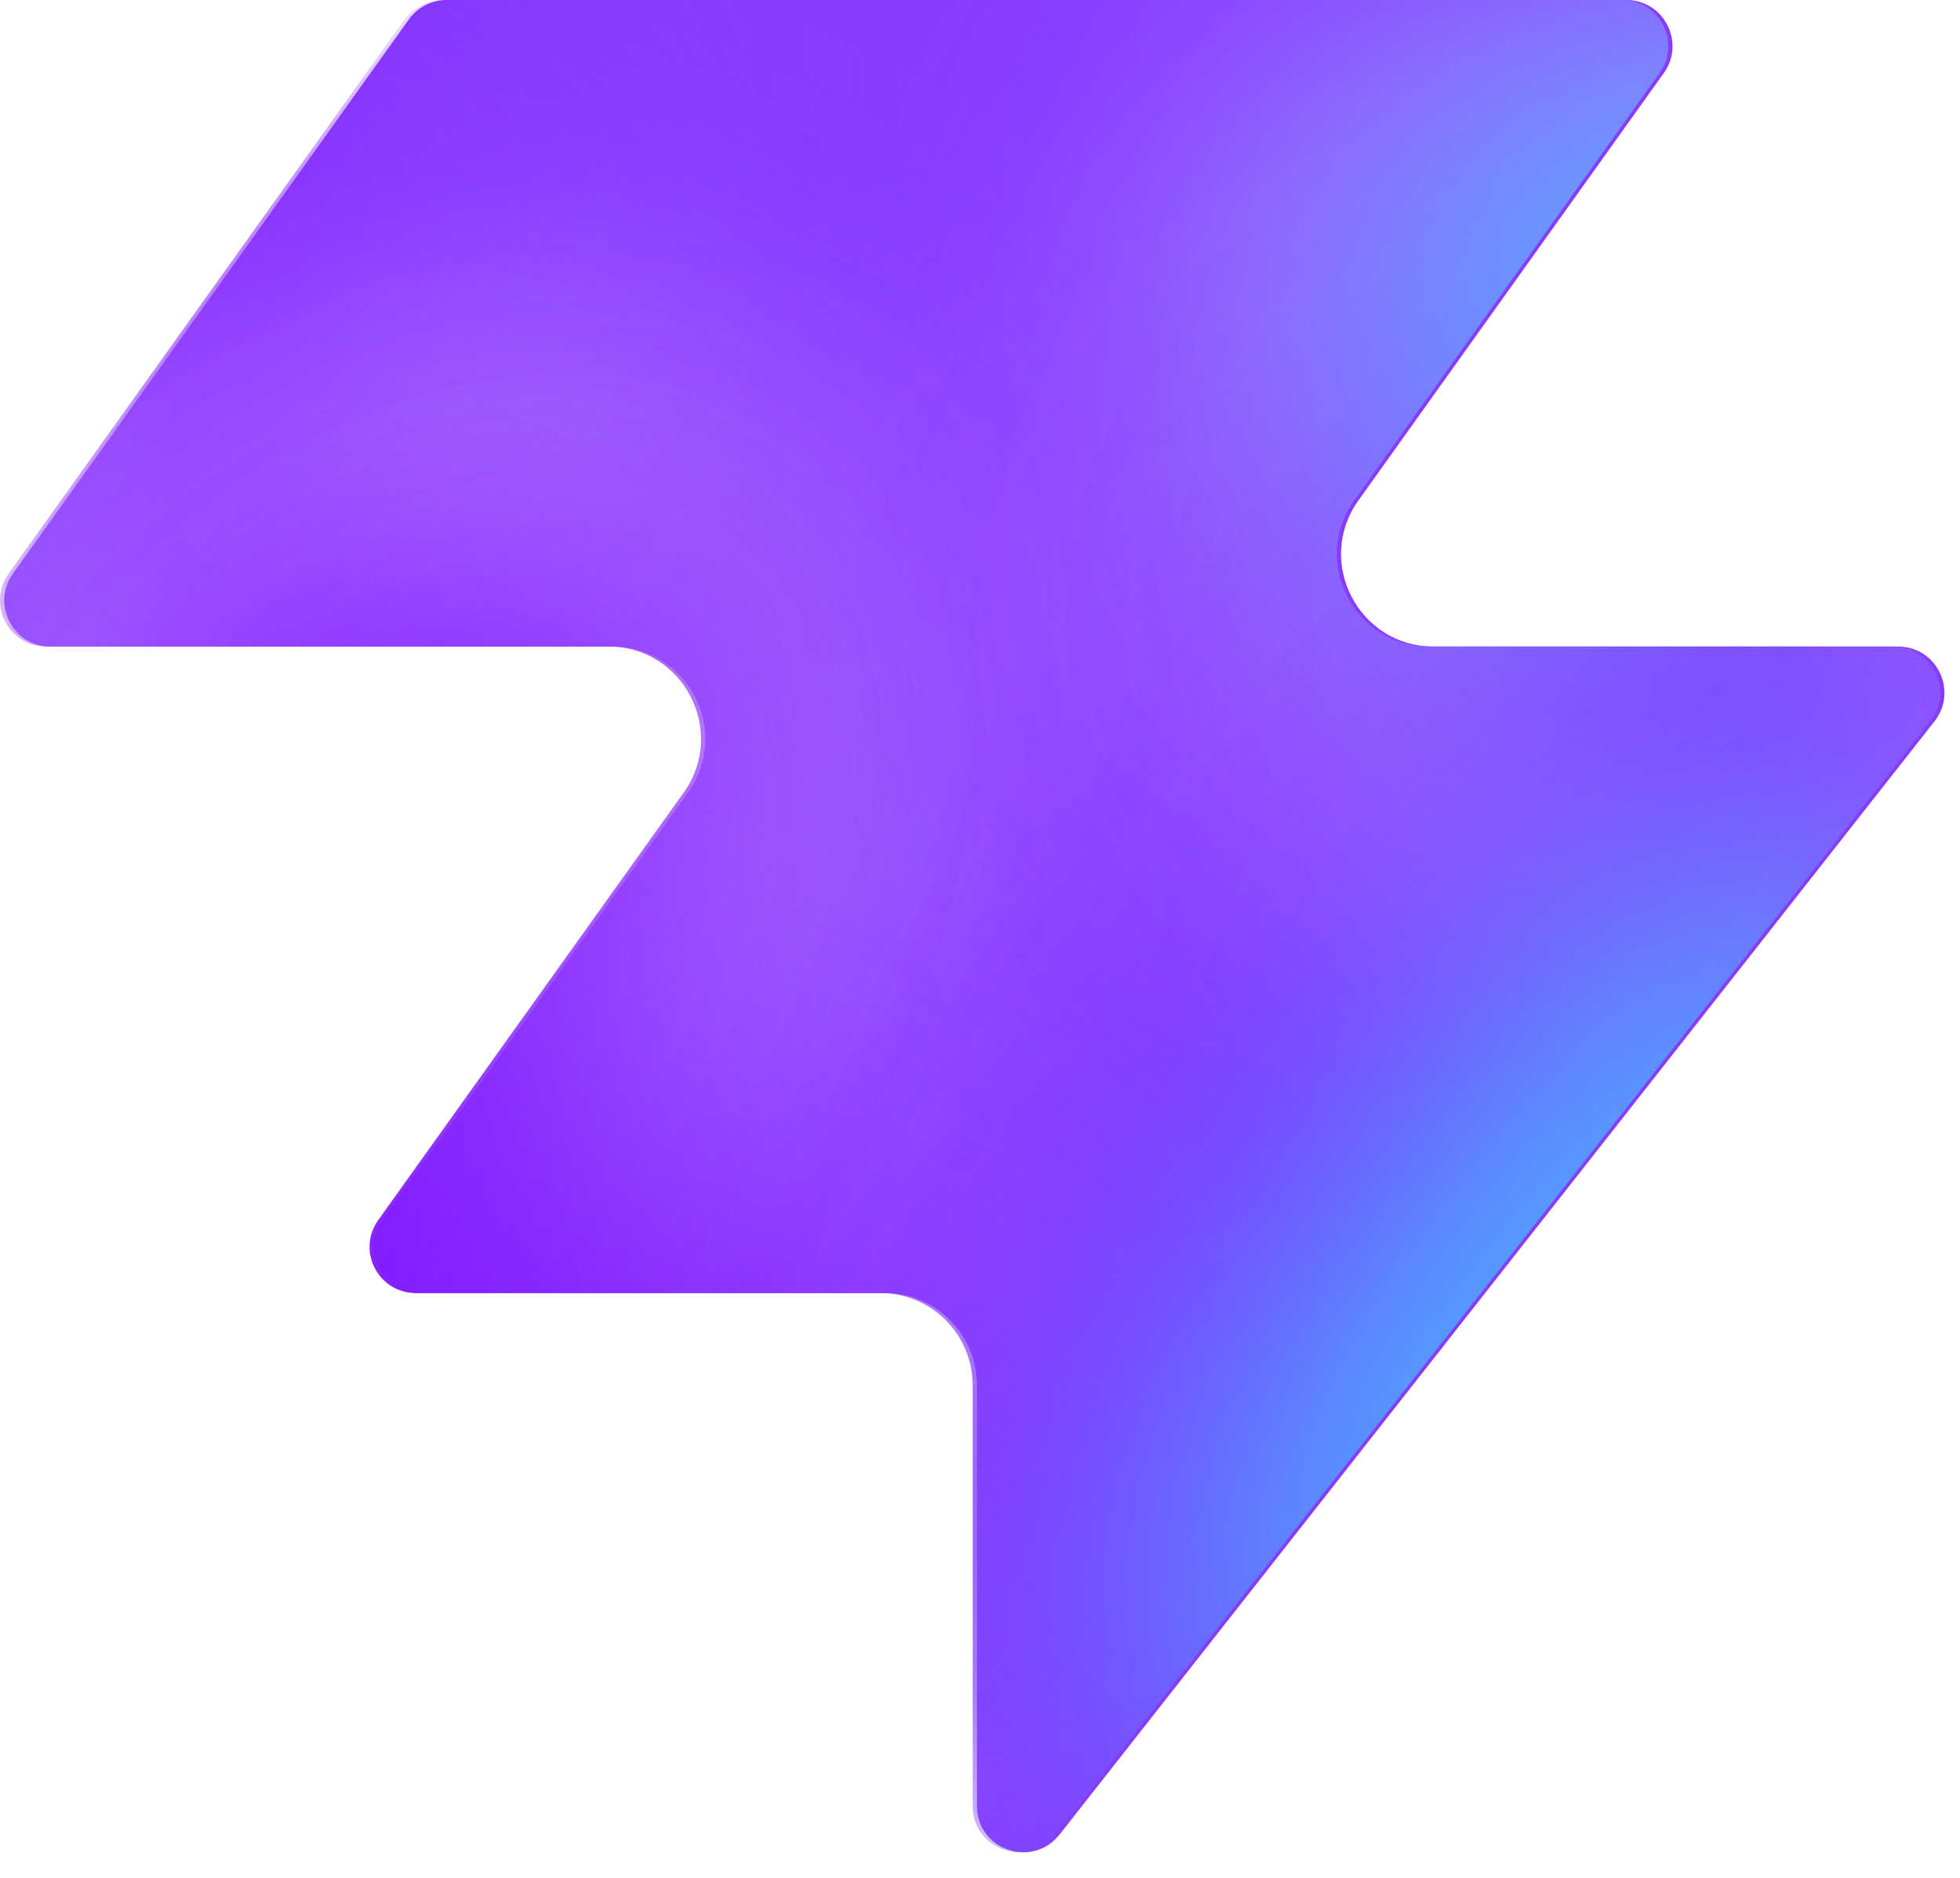
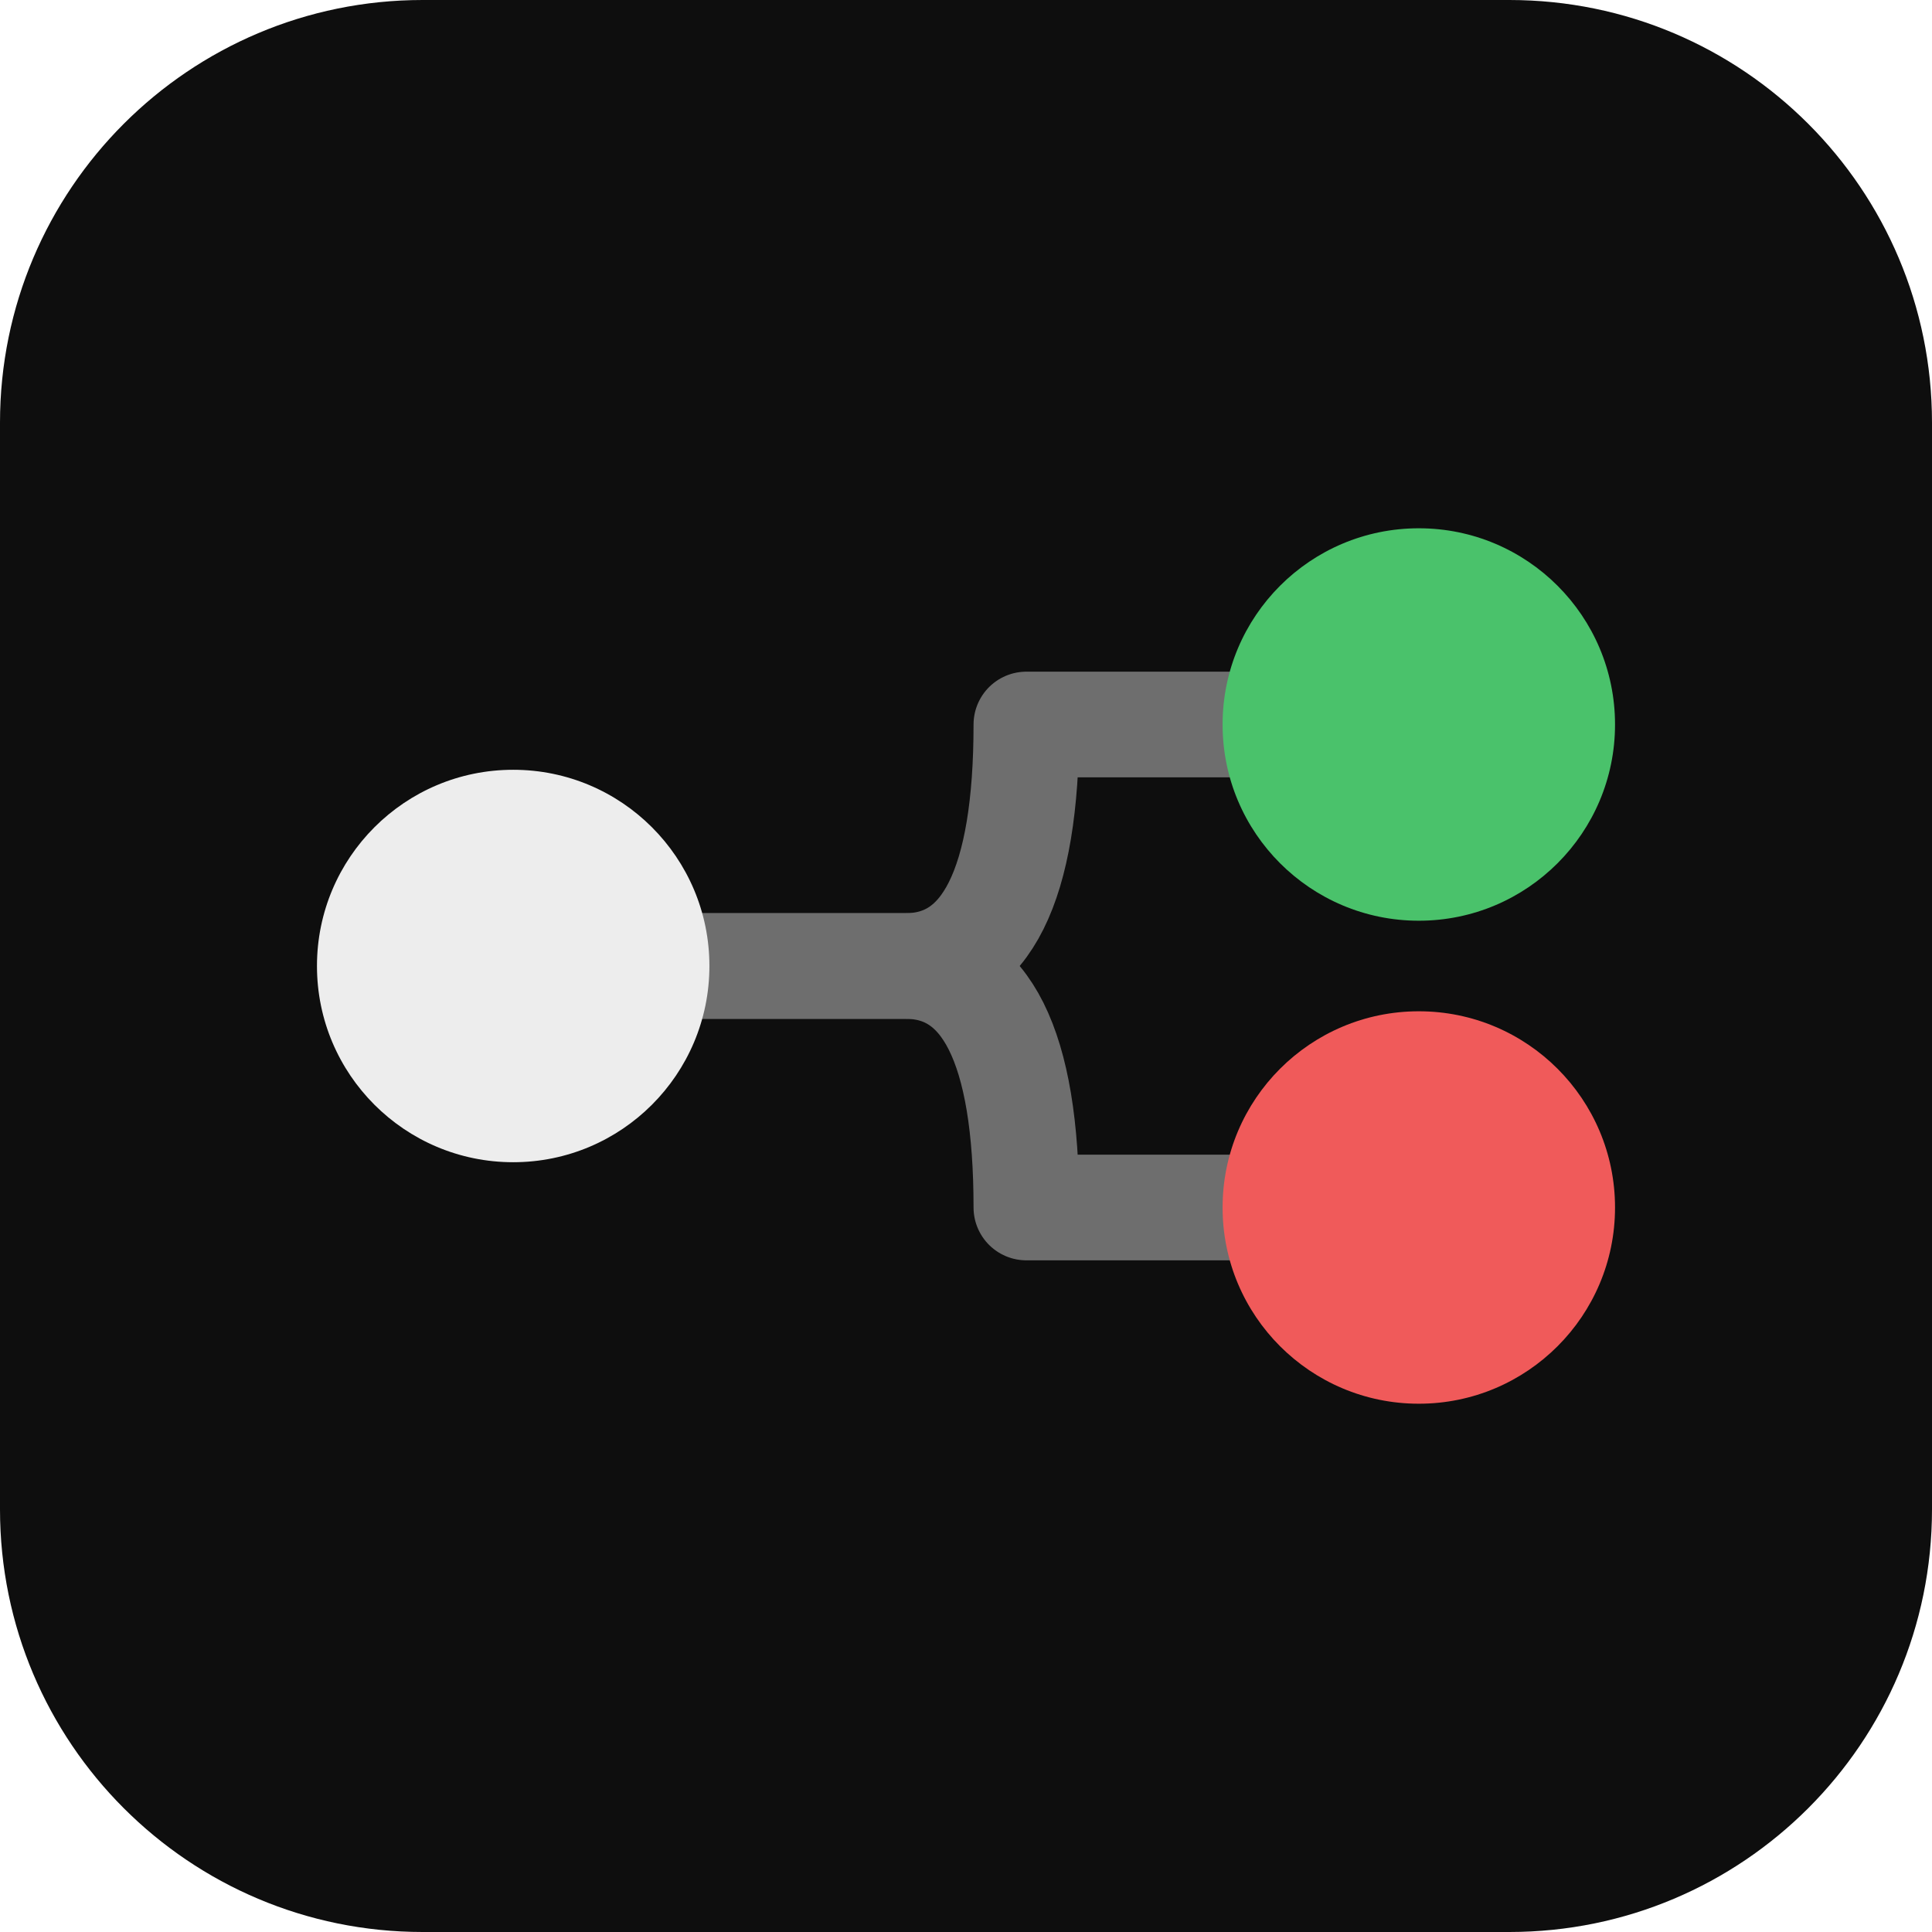
- <svg xmlns="http://www.w3.org/2000/svg" width="48" height="46" fill="none" viewBox="0 0 48 46">
-   <path fill="#863bff" d="M25.946 44.938c-.664.845-2.021.375-2.021-.698V33.937a2.26 2.26 0 0 0-2.262-2.262H10.287c-.92 0-1.456-1.04-.92-1.788l7.48-10.471c1.07-1.497 0-3.578-1.842-3.578H1.237c-.92 0-1.456-1.04-.92-1.788L10.013.474c.214-.297.556-.474.92-.474h28.894c.92 0 1.456 1.04.92 1.788l-7.48 10.471c-1.07 1.498 0 3.579 1.842 3.579h11.377c.943 0 1.473 1.088.89 1.83L25.947 44.94z" style="fill:#863bff;fill:color(display-p3 .525 .23 1);fill-opacity:1" />
-   <mask id="a" width="48" height="46" x="0" y="0" maskUnits="userSpaceOnUse" style="mask-type:alpha">
-     <path fill="#000" d="M25.842 44.938c-.664.844-2.021.375-2.021-.698V33.937a2.26 2.26 0 0 0-2.262-2.262H10.183c-.92 0-1.456-1.04-.92-1.788l7.48-10.471c1.07-1.498 0-3.579-1.842-3.579H1.133c-.92 0-1.456-1.04-.92-1.787L9.91.473c.214-.297.556-.474.92-.474h28.894c.92 0 1.456 1.04.92 1.788l-7.48 10.471c-1.07 1.498 0 3.578 1.842 3.578h11.377c.943 0 1.473 1.088.89 1.832L25.843 44.94z" style="fill:#000;fill-opacity:1" />
-   </mask>
-   <g mask="url(#a)">
-     <g filter="url(#b)">
-       <ellipse cx="5.508" cy="14.704" fill="#ede6ff" rx="5.508" ry="14.704" style="fill:#ede6ff;fill:color(display-p3 .927 .903 1);fill-opacity:1" transform="matrix(.00324 1 1 -.00324 -4.47 31.516)" />
-     </g>
-     <g filter="url(#c)">
-       <ellipse cx="10.399" cy="29.851" fill="#ede6ff" rx="10.399" ry="29.851" style="fill:#ede6ff;fill:color(display-p3 .927 .903 1);fill-opacity:1" transform="matrix(.00324 1 1 -.00324 -39.328 7.883)" />
-     </g>
-     <g filter="url(#d)">
-       <ellipse cx="5.508" cy="30.487" fill="#7e14ff" rx="5.508" ry="30.487" style="fill:#7e14ff;fill:color(display-p3 .492 .077 1);fill-opacity:1" transform="rotate(89.814 -25.913 -14.639)scale(1 -1)" />
-     </g>
-     <g filter="url(#e)">
-       <ellipse cx="5.508" cy="30.599" fill="#7e14ff" rx="5.508" ry="30.599" style="fill:#7e14ff;fill:color(display-p3 .492 .077 1);fill-opacity:1" transform="rotate(89.814 -32.644 -3.334)scale(1 -1)" />
-     </g>
-     <g filter="url(#f)">
-       <ellipse cx="5.508" cy="30.599" fill="#7e14ff" rx="5.508" ry="30.599" style="fill:#7e14ff;fill:color(display-p3 .492 .077 1);fill-opacity:1" transform="matrix(.00324 1 1 -.00324 -34.34 30.47)" />
-     </g>
-     <g filter="url(#g)">
-       <ellipse cx="14.072" cy="22.078" fill="#ede6ff" rx="14.072" ry="22.078" style="fill:#ede6ff;fill:color(display-p3 .927 .903 1);fill-opacity:1" transform="rotate(93.35 24.506 48.493)scale(-1 1)" />
-     </g>
-     <g filter="url(#h)">
-       <ellipse cx="3.47" cy="21.501" fill="#7e14ff" rx="3.47" ry="21.501" style="fill:#7e14ff;fill:color(display-p3 .492 .077 1);fill-opacity:1" transform="rotate(89.009 28.708 47.59)scale(-1 1)" />
-     </g>
-     <g filter="url(#i)">
-       <ellipse cx="3.47" cy="21.501" fill="#7e14ff" rx="3.47" ry="21.501" style="fill:#7e14ff;fill:color(display-p3 .492 .077 1);fill-opacity:1" transform="rotate(89.009 28.708 47.59)scale(-1 1)" />
-     </g>
-     <g filter="url(#j)">
-       <ellipse cx=".387" cy="8.972" fill="#7e14ff" rx="4.407" ry="29.108" style="fill:#7e14ff;fill:color(display-p3 .492 .077 1);fill-opacity:1" transform="rotate(39.51 .387 8.972)" />
-     </g>
-     <g filter="url(#k)">
-       <ellipse cx="47.523" cy="-6.092" fill="#7e14ff" rx="4.407" ry="29.108" style="fill:#7e14ff;fill:color(display-p3 .492 .077 1);fill-opacity:1" transform="rotate(37.892 47.523 -6.092)" />
-     </g>
-     <g filter="url(#l)">
-       <ellipse cx="41.412" cy="6.333" fill="#47bfff" rx="5.971" ry="9.665" style="fill:#47bfff;fill:color(display-p3 .28 .748 1);fill-opacity:1" transform="rotate(37.892 41.412 6.333)" />
-     </g>
-     <g filter="url(#m)">
-       <ellipse cx="-1.879" cy="38.332" fill="#7e14ff" rx="4.407" ry="29.108" style="fill:#7e14ff;fill:color(display-p3 .492 .077 1);fill-opacity:1" transform="rotate(37.892 -1.88 38.332)" />
-     </g>
-     <g filter="url(#n)">
-       <ellipse cx="-1.879" cy="38.332" fill="#7e14ff" rx="4.407" ry="29.108" style="fill:#7e14ff;fill:color(display-p3 .492 .077 1);fill-opacity:1" transform="rotate(37.892 -1.88 38.332)" />
-     </g>
-     <g filter="url(#o)">
-       <ellipse cx="35.651" cy="29.907" fill="#7e14ff" rx="4.407" ry="29.108" style="fill:#7e14ff;fill:color(display-p3 .492 .077 1);fill-opacity:1" transform="rotate(37.892 35.651 29.907)" />
-     </g>
-     <g filter="url(#p)">
-       <ellipse cx="38.418" cy="32.4" fill="#47bfff" rx="5.971" ry="15.297" style="fill:#47bfff;fill:color(display-p3 .28 .748 1);fill-opacity:1" transform="rotate(37.892 38.418 32.4)" />
-     </g>
+ <svg xmlns="http://www.w3.org/2000/svg" viewBox="0 0 64 64" width="64" height="64">
+   <rect width="64" height="64" rx="14" fill="#0e0e0e" />
+   <g stroke="#6e6e6e" stroke-width="3.5" stroke-linecap="round" stroke-linejoin="round" fill="none">
+     <path d="M17 32 H30 Q34 32 34 24 H47" />
+     <path d="M17 32 H30 Q34 32 34 40 H47" />
  </g>
-   <defs>
-     <filter id="b" width="60.045" height="41.654" x="-19.77" y="16.149" color-interpolation-filters="sRGB" filterUnits="userSpaceOnUse">
-       <feFlood flood-opacity="0" result="BackgroundImageFix" />
-       <feBlend in="SourceGraphic" in2="BackgroundImageFix" result="shape" />
-       <feGaussianBlur result="effect1_foregroundBlur_2002_17158" stdDeviation="7.659" />
-     </filter>
-     <filter id="c" width="90.34" height="51.437" x="-54.613" y="-7.533" color-interpolation-filters="sRGB" filterUnits="userSpaceOnUse">
-       <feFlood flood-opacity="0" result="BackgroundImageFix" />
-       <feBlend in="SourceGraphic" in2="BackgroundImageFix" result="shape" />
-       <feGaussianBlur result="effect1_foregroundBlur_2002_17158" stdDeviation="7.659" />
-     </filter>
-     <filter id="d" width="79.355" height="29.4" x="-49.64" y="2.03" color-interpolation-filters="sRGB" filterUnits="userSpaceOnUse">
-       <feFlood flood-opacity="0" result="BackgroundImageFix" />
-       <feBlend in="SourceGraphic" in2="BackgroundImageFix" result="shape" />
-       <feGaussianBlur result="effect1_foregroundBlur_2002_17158" stdDeviation="4.596" />
-     </filter>
-     <filter id="e" width="79.579" height="29.4" x="-45.045" y="20.029" color-interpolation-filters="sRGB" filterUnits="userSpaceOnUse">
-       <feFlood flood-opacity="0" result="BackgroundImageFix" />
-       <feBlend in="SourceGraphic" in2="BackgroundImageFix" result="shape" />
-       <feGaussianBlur result="effect1_foregroundBlur_2002_17158" stdDeviation="4.596" />
-     </filter>
-     <filter id="f" width="79.579" height="29.4" x="-43.513" y="21.178" color-interpolation-filters="sRGB" filterUnits="userSpaceOnUse">
-       <feFlood flood-opacity="0" result="BackgroundImageFix" />
-       <feBlend in="SourceGraphic" in2="BackgroundImageFix" result="shape" />
-       <feGaussianBlur result="effect1_foregroundBlur_2002_17158" stdDeviation="4.596" />
-     </filter>
-     <filter id="g" width="74.749" height="58.852" x="15.756" y="-17.901" color-interpolation-filters="sRGB" filterUnits="userSpaceOnUse">
-       <feFlood flood-opacity="0" result="BackgroundImageFix" />
-       <feBlend in="SourceGraphic" in2="BackgroundImageFix" result="shape" />
-       <feGaussianBlur result="effect1_foregroundBlur_2002_17158" stdDeviation="7.659" />
-     </filter>
-     <filter id="h" width="61.377" height="25.362" x="23.548" y="2.284" color-interpolation-filters="sRGB" filterUnits="userSpaceOnUse">
-       <feFlood flood-opacity="0" result="BackgroundImageFix" />
-       <feBlend in="SourceGraphic" in2="BackgroundImageFix" result="shape" />
-       <feGaussianBlur result="effect1_foregroundBlur_2002_17158" stdDeviation="4.596" />
-     </filter>
-     <filter id="i" width="61.377" height="25.362" x="23.548" y="2.284" color-interpolation-filters="sRGB" filterUnits="userSpaceOnUse">
-       <feFlood flood-opacity="0" result="BackgroundImageFix" />
-       <feBlend in="SourceGraphic" in2="BackgroundImageFix" result="shape" />
-       <feGaussianBlur result="effect1_foregroundBlur_2002_17158" stdDeviation="4.596" />
-     </filter>
-     <filter id="j" width="56.045" height="63.649" x="-27.636" y="-22.853" color-interpolation-filters="sRGB" filterUnits="userSpaceOnUse">
-       <feFlood flood-opacity="0" result="BackgroundImageFix" />
-       <feBlend in="SourceGraphic" in2="BackgroundImageFix" result="shape" />
-       <feGaussianBlur result="effect1_foregroundBlur_2002_17158" stdDeviation="4.596" />
-     </filter>
-     <filter id="k" width="54.814" height="64.646" x="20.116" y="-38.415" color-interpolation-filters="sRGB" filterUnits="userSpaceOnUse">
-       <feFlood flood-opacity="0" result="BackgroundImageFix" />
-       <feBlend in="SourceGraphic" in2="BackgroundImageFix" result="shape" />
-       <feGaussianBlur result="effect1_foregroundBlur_2002_17158" stdDeviation="4.596" />
-     </filter>
-     <filter id="l" width="33.541" height="35.313" x="24.641" y="-11.323" color-interpolation-filters="sRGB" filterUnits="userSpaceOnUse">
-       <feFlood flood-opacity="0" result="BackgroundImageFix" />
-       <feBlend in="SourceGraphic" in2="BackgroundImageFix" result="shape" />
-       <feGaussianBlur result="effect1_foregroundBlur_2002_17158" stdDeviation="4.596" />
-     </filter>
-     <filter id="m" width="54.814" height="64.646" x="-29.286" y="6.009" color-interpolation-filters="sRGB" filterUnits="userSpaceOnUse">
-       <feFlood flood-opacity="0" result="BackgroundImageFix" />
-       <feBlend in="SourceGraphic" in2="BackgroundImageFix" result="shape" />
-       <feGaussianBlur result="effect1_foregroundBlur_2002_17158" stdDeviation="4.596" />
-     </filter>
-     <filter id="n" width="54.814" height="64.646" x="-29.286" y="6.009" color-interpolation-filters="sRGB" filterUnits="userSpaceOnUse">
-       <feFlood flood-opacity="0" result="BackgroundImageFix" />
-       <feBlend in="SourceGraphic" in2="BackgroundImageFix" result="shape" />
-       <feGaussianBlur result="effect1_foregroundBlur_2002_17158" stdDeviation="4.596" />
-     </filter>
-     <filter id="o" width="54.814" height="64.646" x="8.244" y="-2.416" color-interpolation-filters="sRGB" filterUnits="userSpaceOnUse">
-       <feFlood flood-opacity="0" result="BackgroundImageFix" />
-       <feBlend in="SourceGraphic" in2="BackgroundImageFix" result="shape" />
-       <feGaussianBlur result="effect1_foregroundBlur_2002_17158" stdDeviation="4.596" />
-     </filter>
-     <filter id="p" width="39.409" height="43.623" x="18.713" y="10.588" color-interpolation-filters="sRGB" filterUnits="userSpaceOnUse">
-       <feFlood flood-opacity="0" result="BackgroundImageFix" />
-       <feBlend in="SourceGraphic" in2="BackgroundImageFix" result="shape" />
-       <feGaussianBlur result="effect1_foregroundBlur_2002_17158" stdDeviation="4.596" />
-     </filter>
-   </defs>
+   <circle cx="17" cy="32" r="6.5" fill="#ededed" />
+   <circle cx="47" cy="24" r="6.5" fill="#4ac26b" />
+   <circle cx="47" cy="40" r="6.5" fill="#f05a5a" />
</svg>
